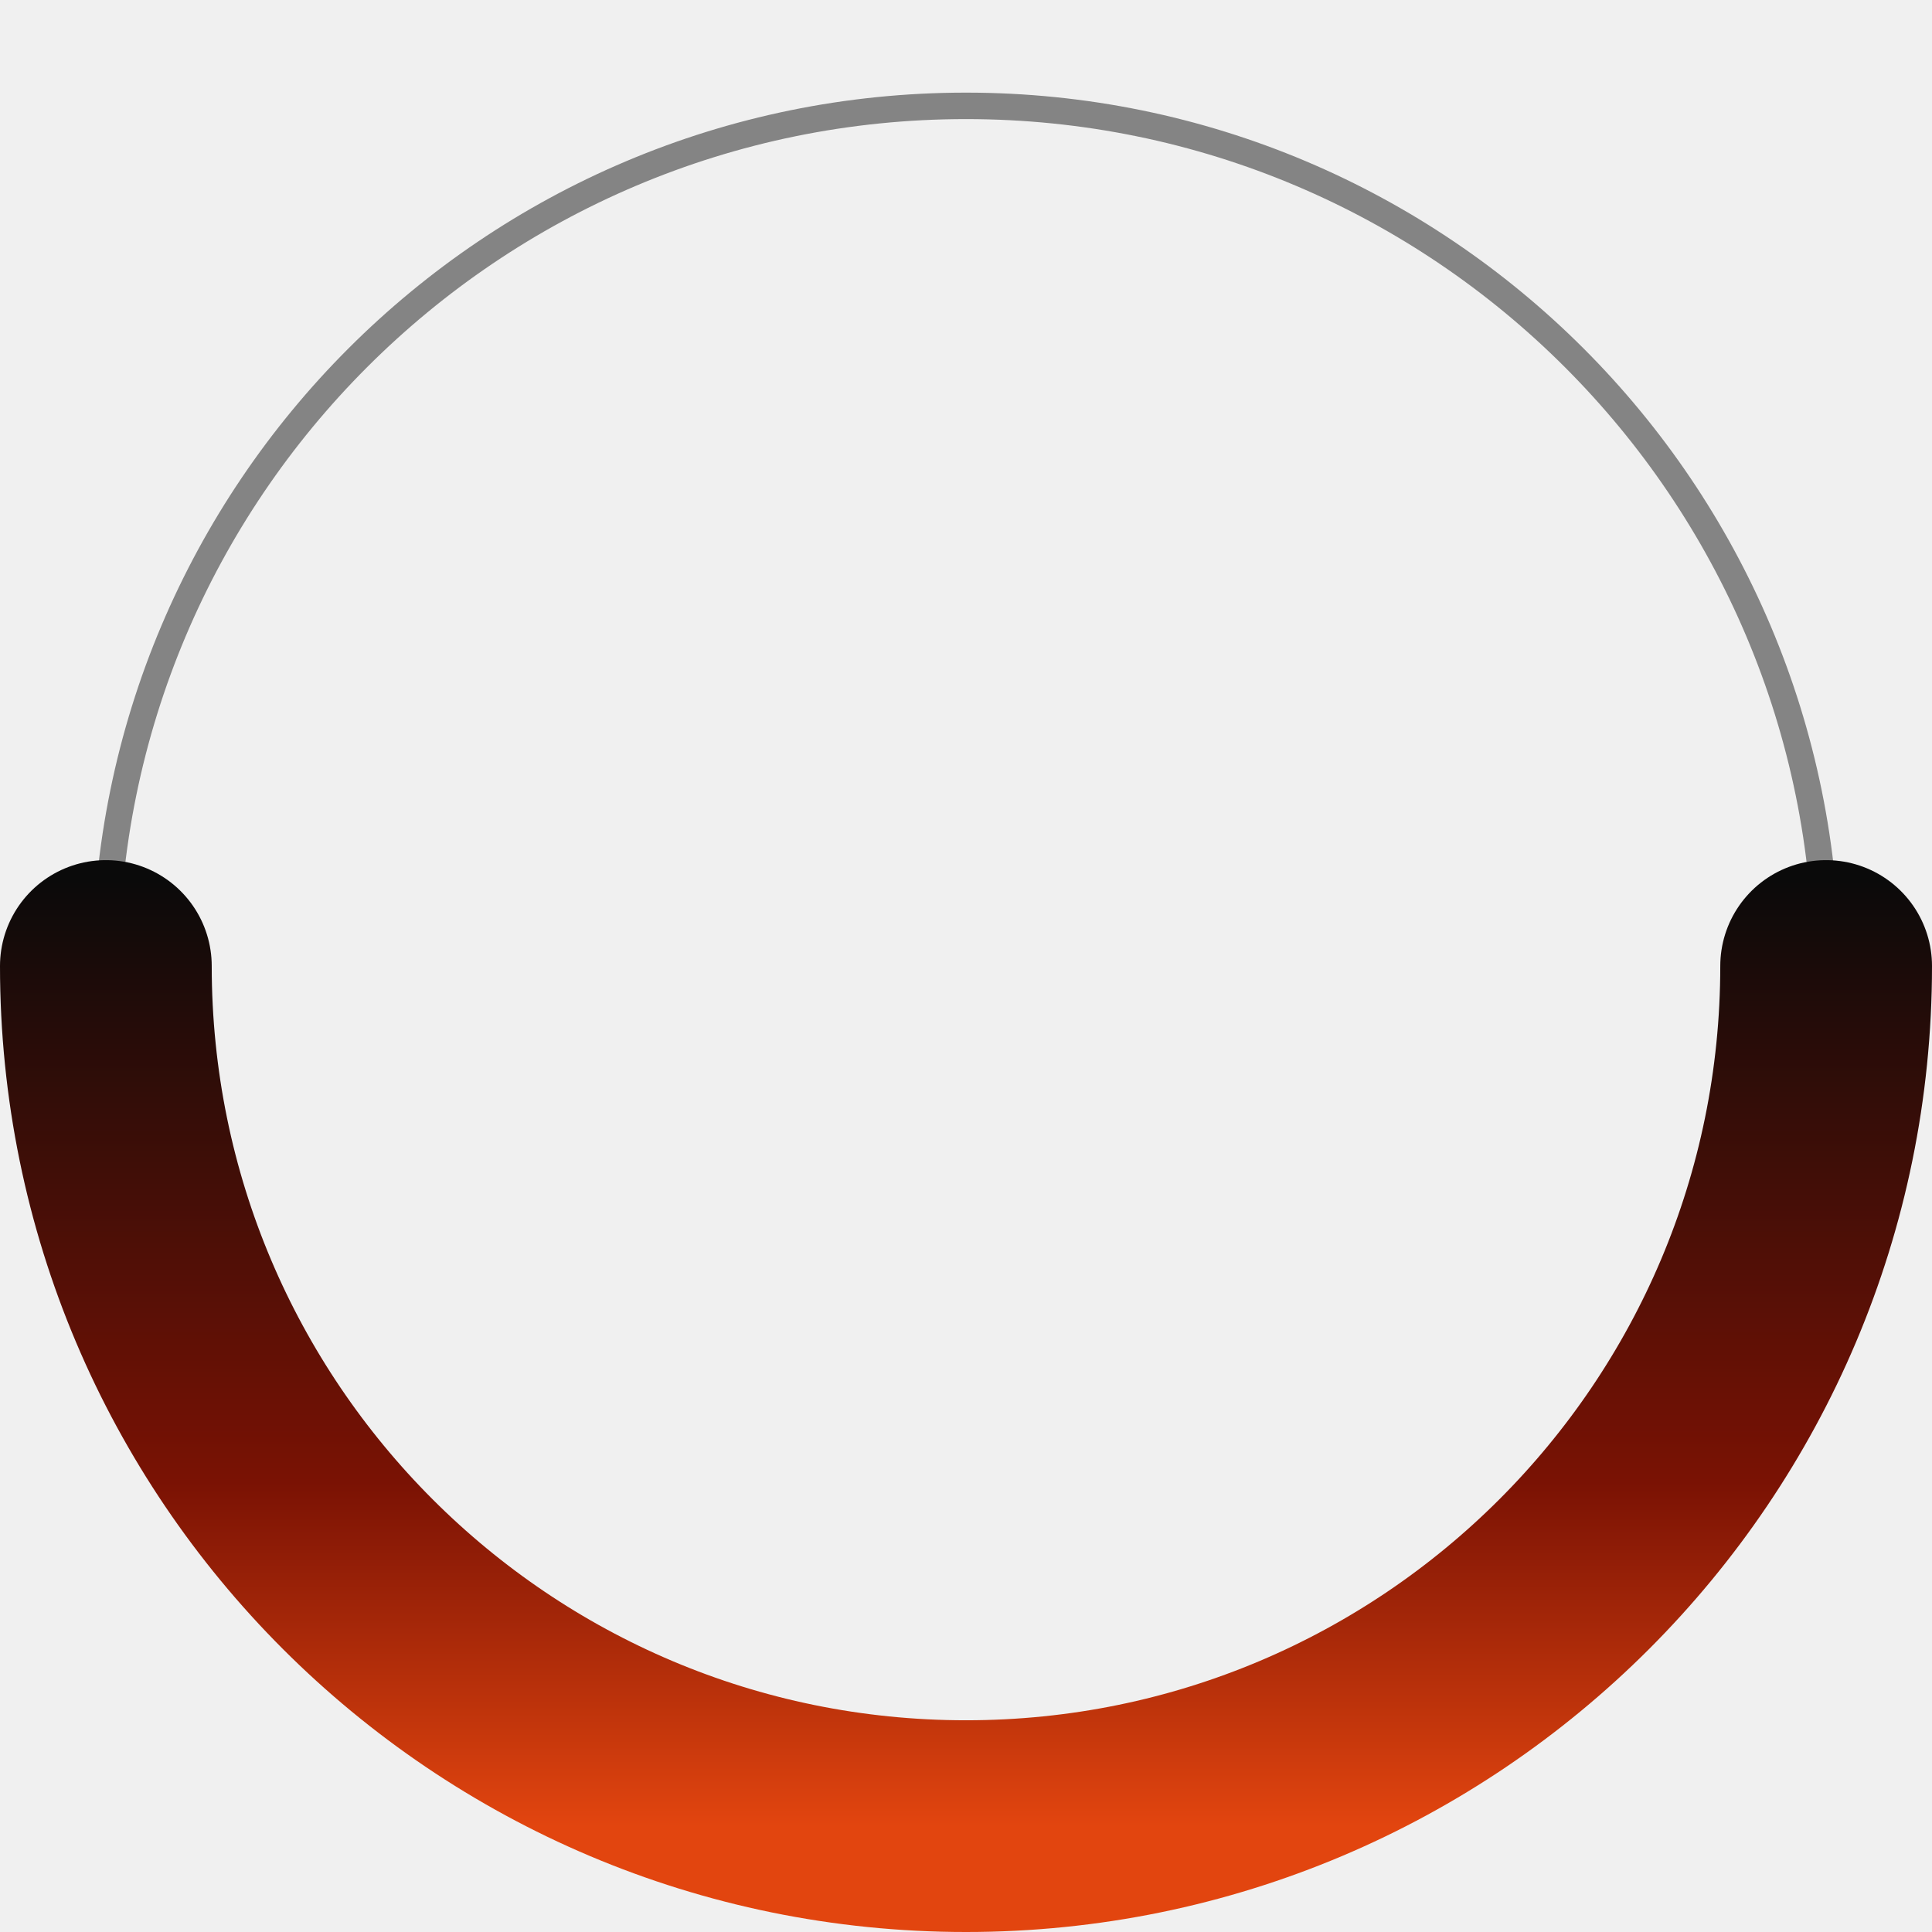
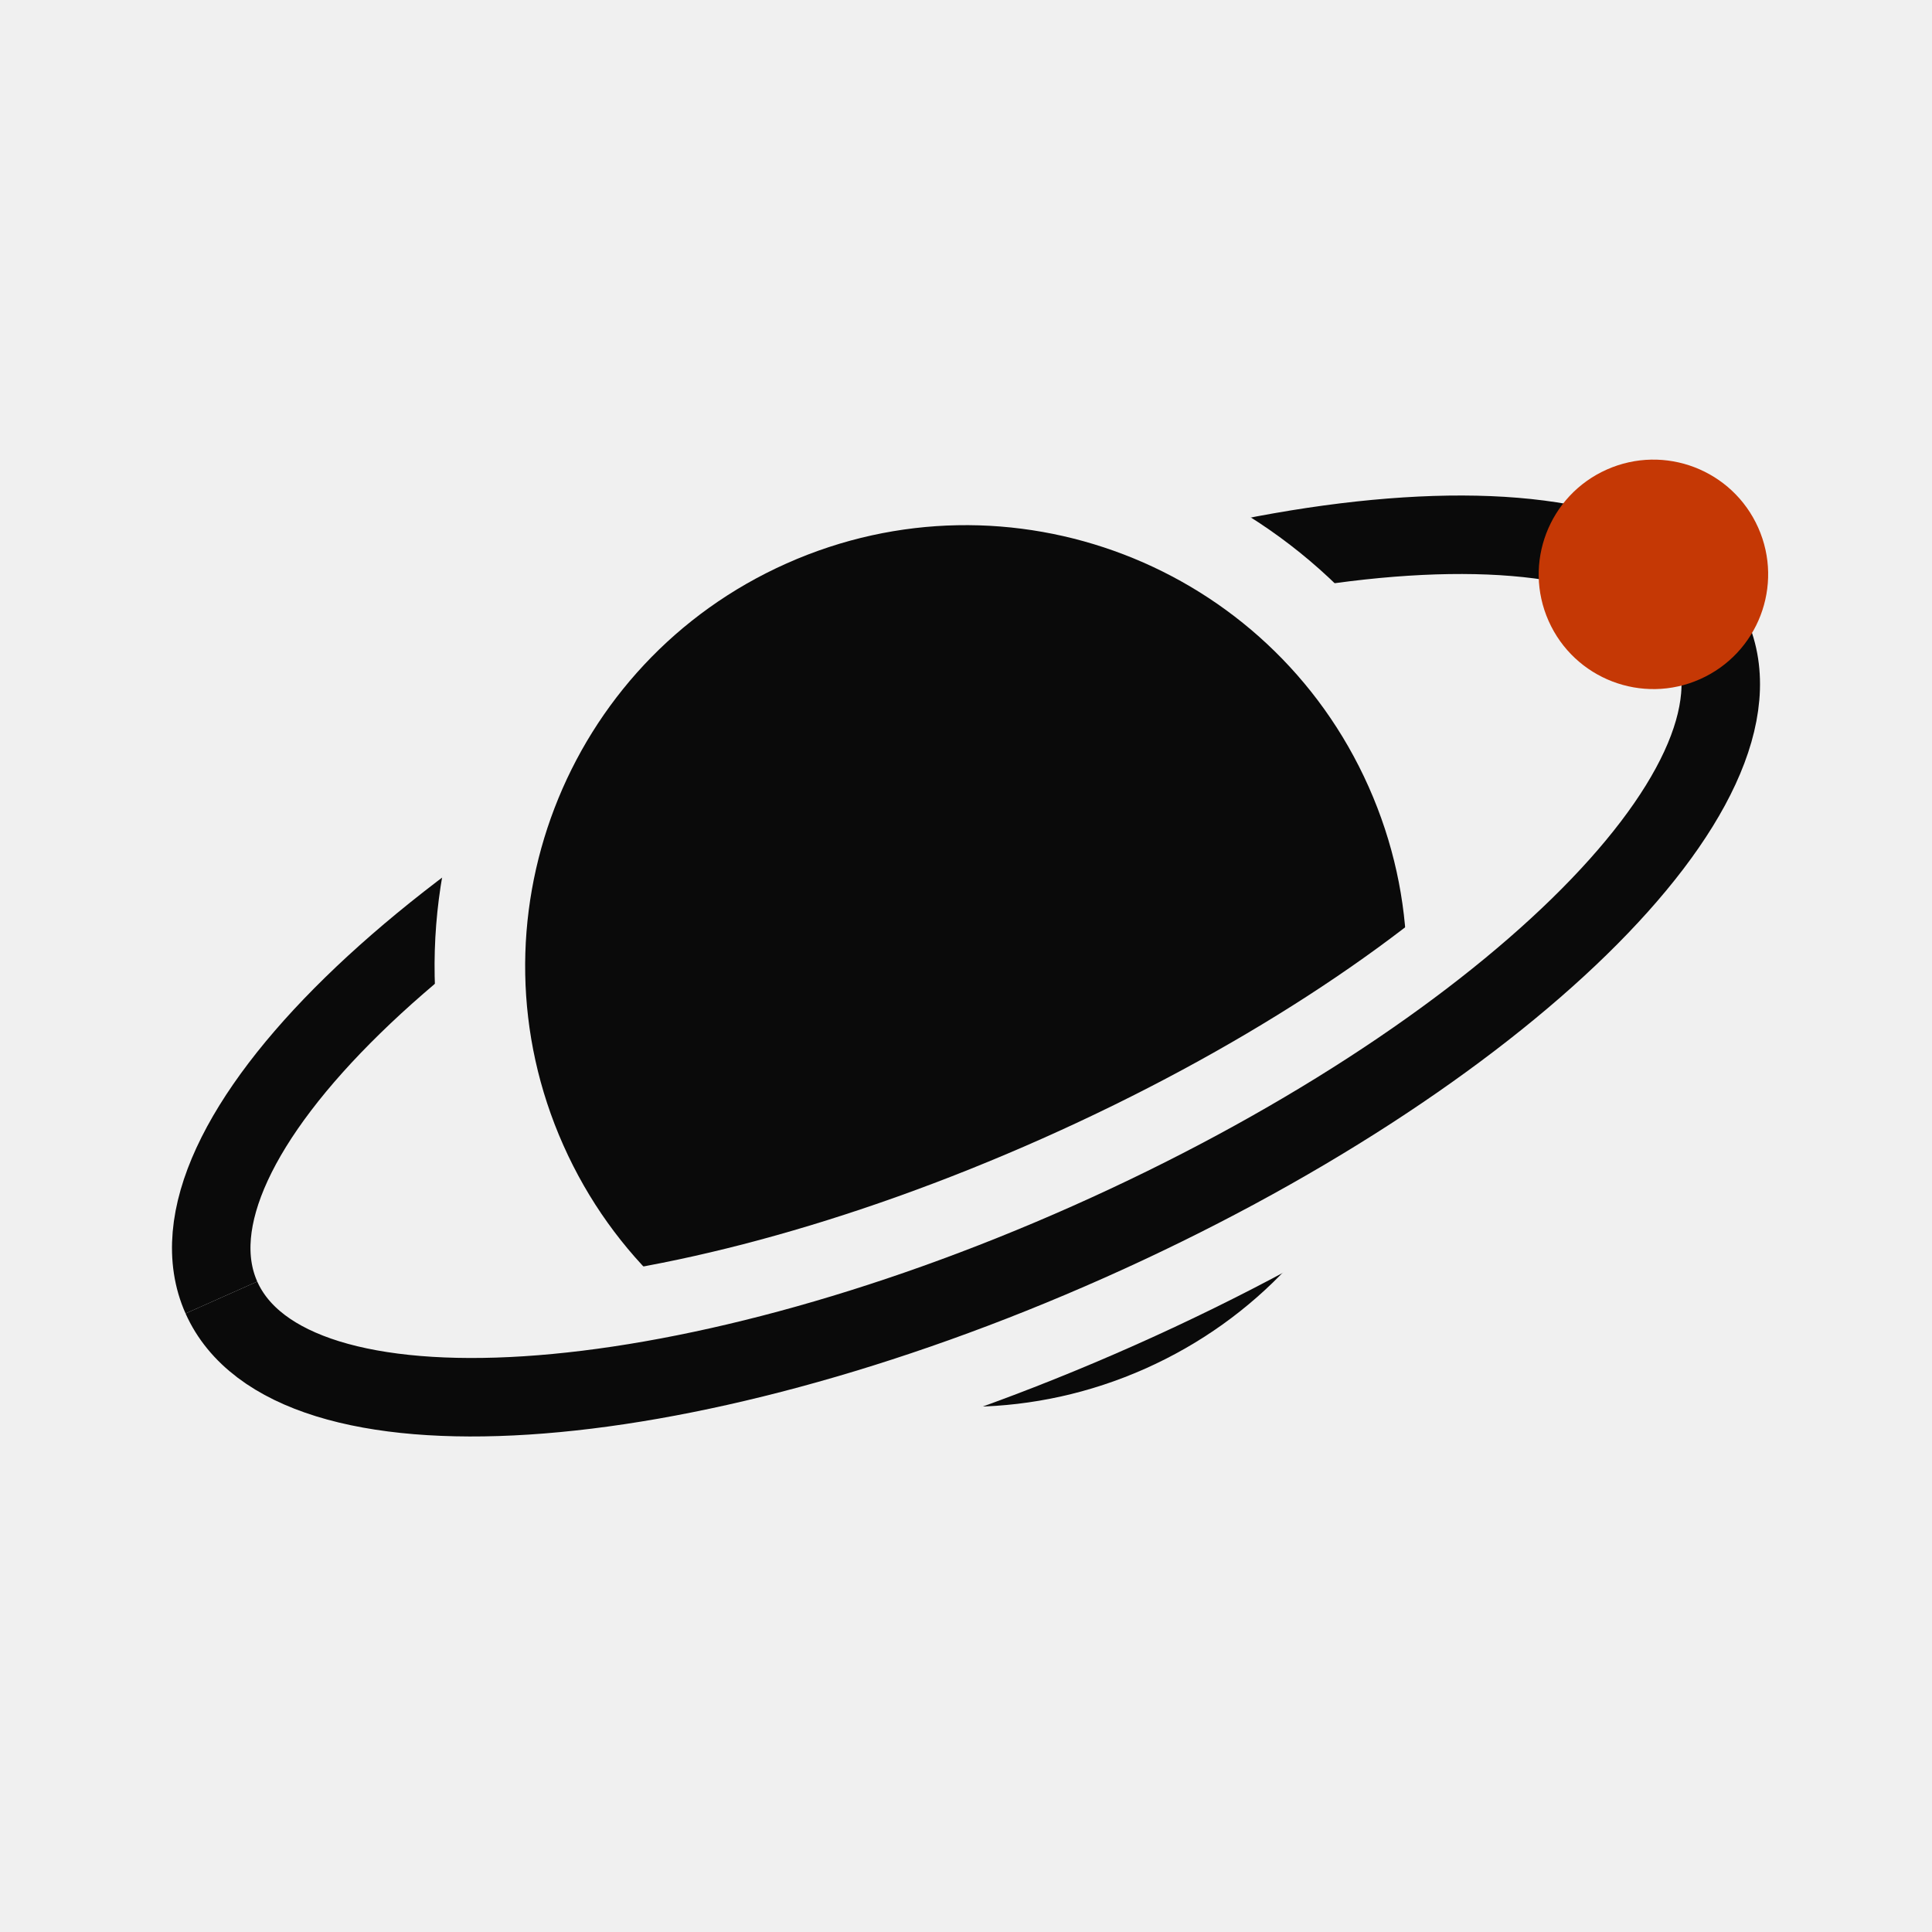
- <svg xmlns="http://www.w3.org/2000/svg" width="584" height="584" viewBox="220 220 584 584">
-   <defs>
-     <linearGradient id="g" gradientUnits="userSpaceOnUse" x1="0" y1="252" x2="0" y2="772">
-       <stop offset="0" stop-color="#0a0a0a" />
-       <stop offset="0.45" stop-color="#0a0a0a" />
-       <stop offset="0.8" stop-color="#7a1204" />
-       <stop offset="1" stop-color="#e2450f" />
-     </linearGradient>
-   </defs>
-   <g fill="none" stroke-linecap="round">
-     <circle cx="512" cy="512" r="260" stroke="rgba(0,0,0,0.45)" stroke-width="8" />
-     <path d="M252 512 A260 260 0 0 0 772 512" stroke="url(#g)" stroke-width="64" />
+ <svg xmlns="http://www.w3.org/2000/svg" width="512" height="512" viewBox="0 0 64 64" role="img" aria-label="UniWorld">
+   <g transform="translate(32 32) rotate(-24)">
+     <defs>
+       <mask id="d7" maskUnits="userSpaceOnUse" x="-40" y="-40" width="80" height="80">
+         <rect x="-40" y="-40" width="80" height="80" fill="#fff" />
+         <path d="M-27 0A27 10 0 0 0 27 0" fill="none" stroke="#000" stroke-width="7.5" />
+       </mask>
+       <mask id="b8" maskUnits="userSpaceOnUse" x="-40" y="-40" width="80" height="80">
+         <rect x="-40" y="-40" width="80" height="80" fill="#fff" />
+         <circle r="17.6" fill="#000" />
+       </mask>
+     </defs>
+     <path d="M-27 0A27 10 0 0 1 27 0" fill="none" stroke="#0a0a0a" stroke-width="2.6" mask="url(#b8)" />
+     <circle r="14.6" fill="#0a0a0a" mask="url(#d7)" />
+     <path d="M-27 0A27 10 0 0 0 27 0" fill="none" stroke="#0a0a0a" stroke-width="2.6" />
+     <circle cx="26.08" cy="-2.59" r="3.8" fill="#c53805" />
  </g>
</svg>
